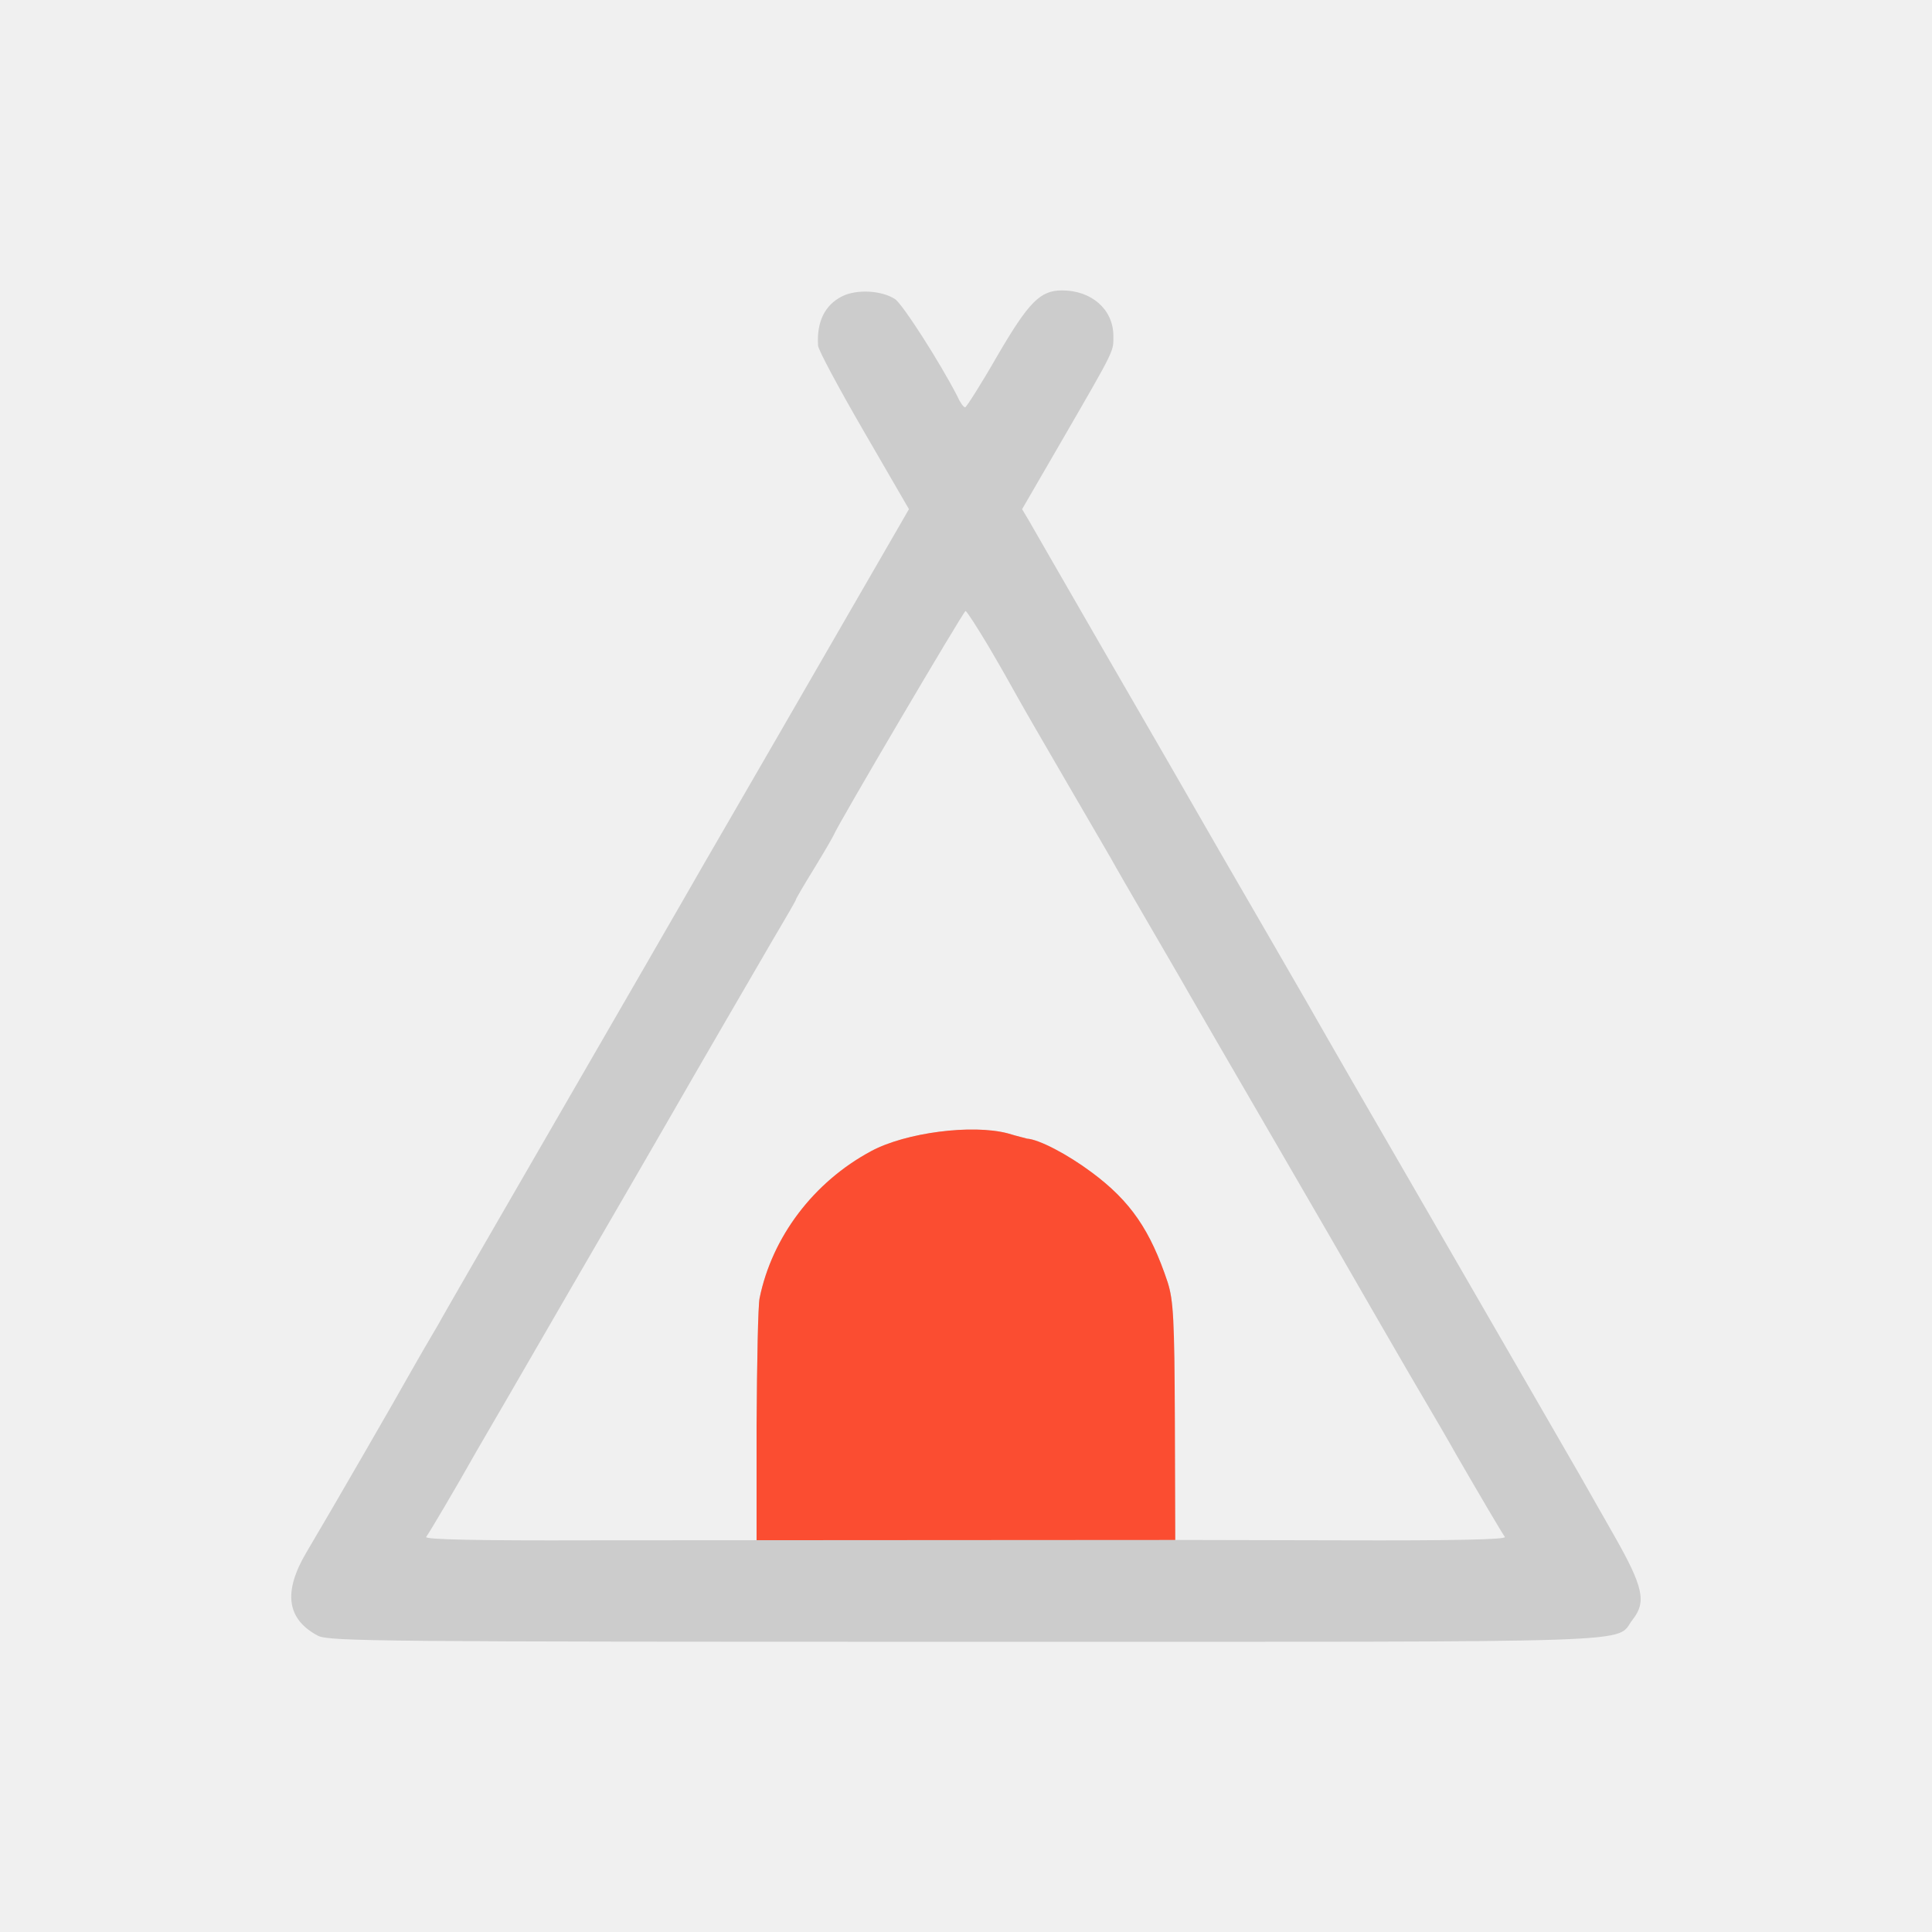
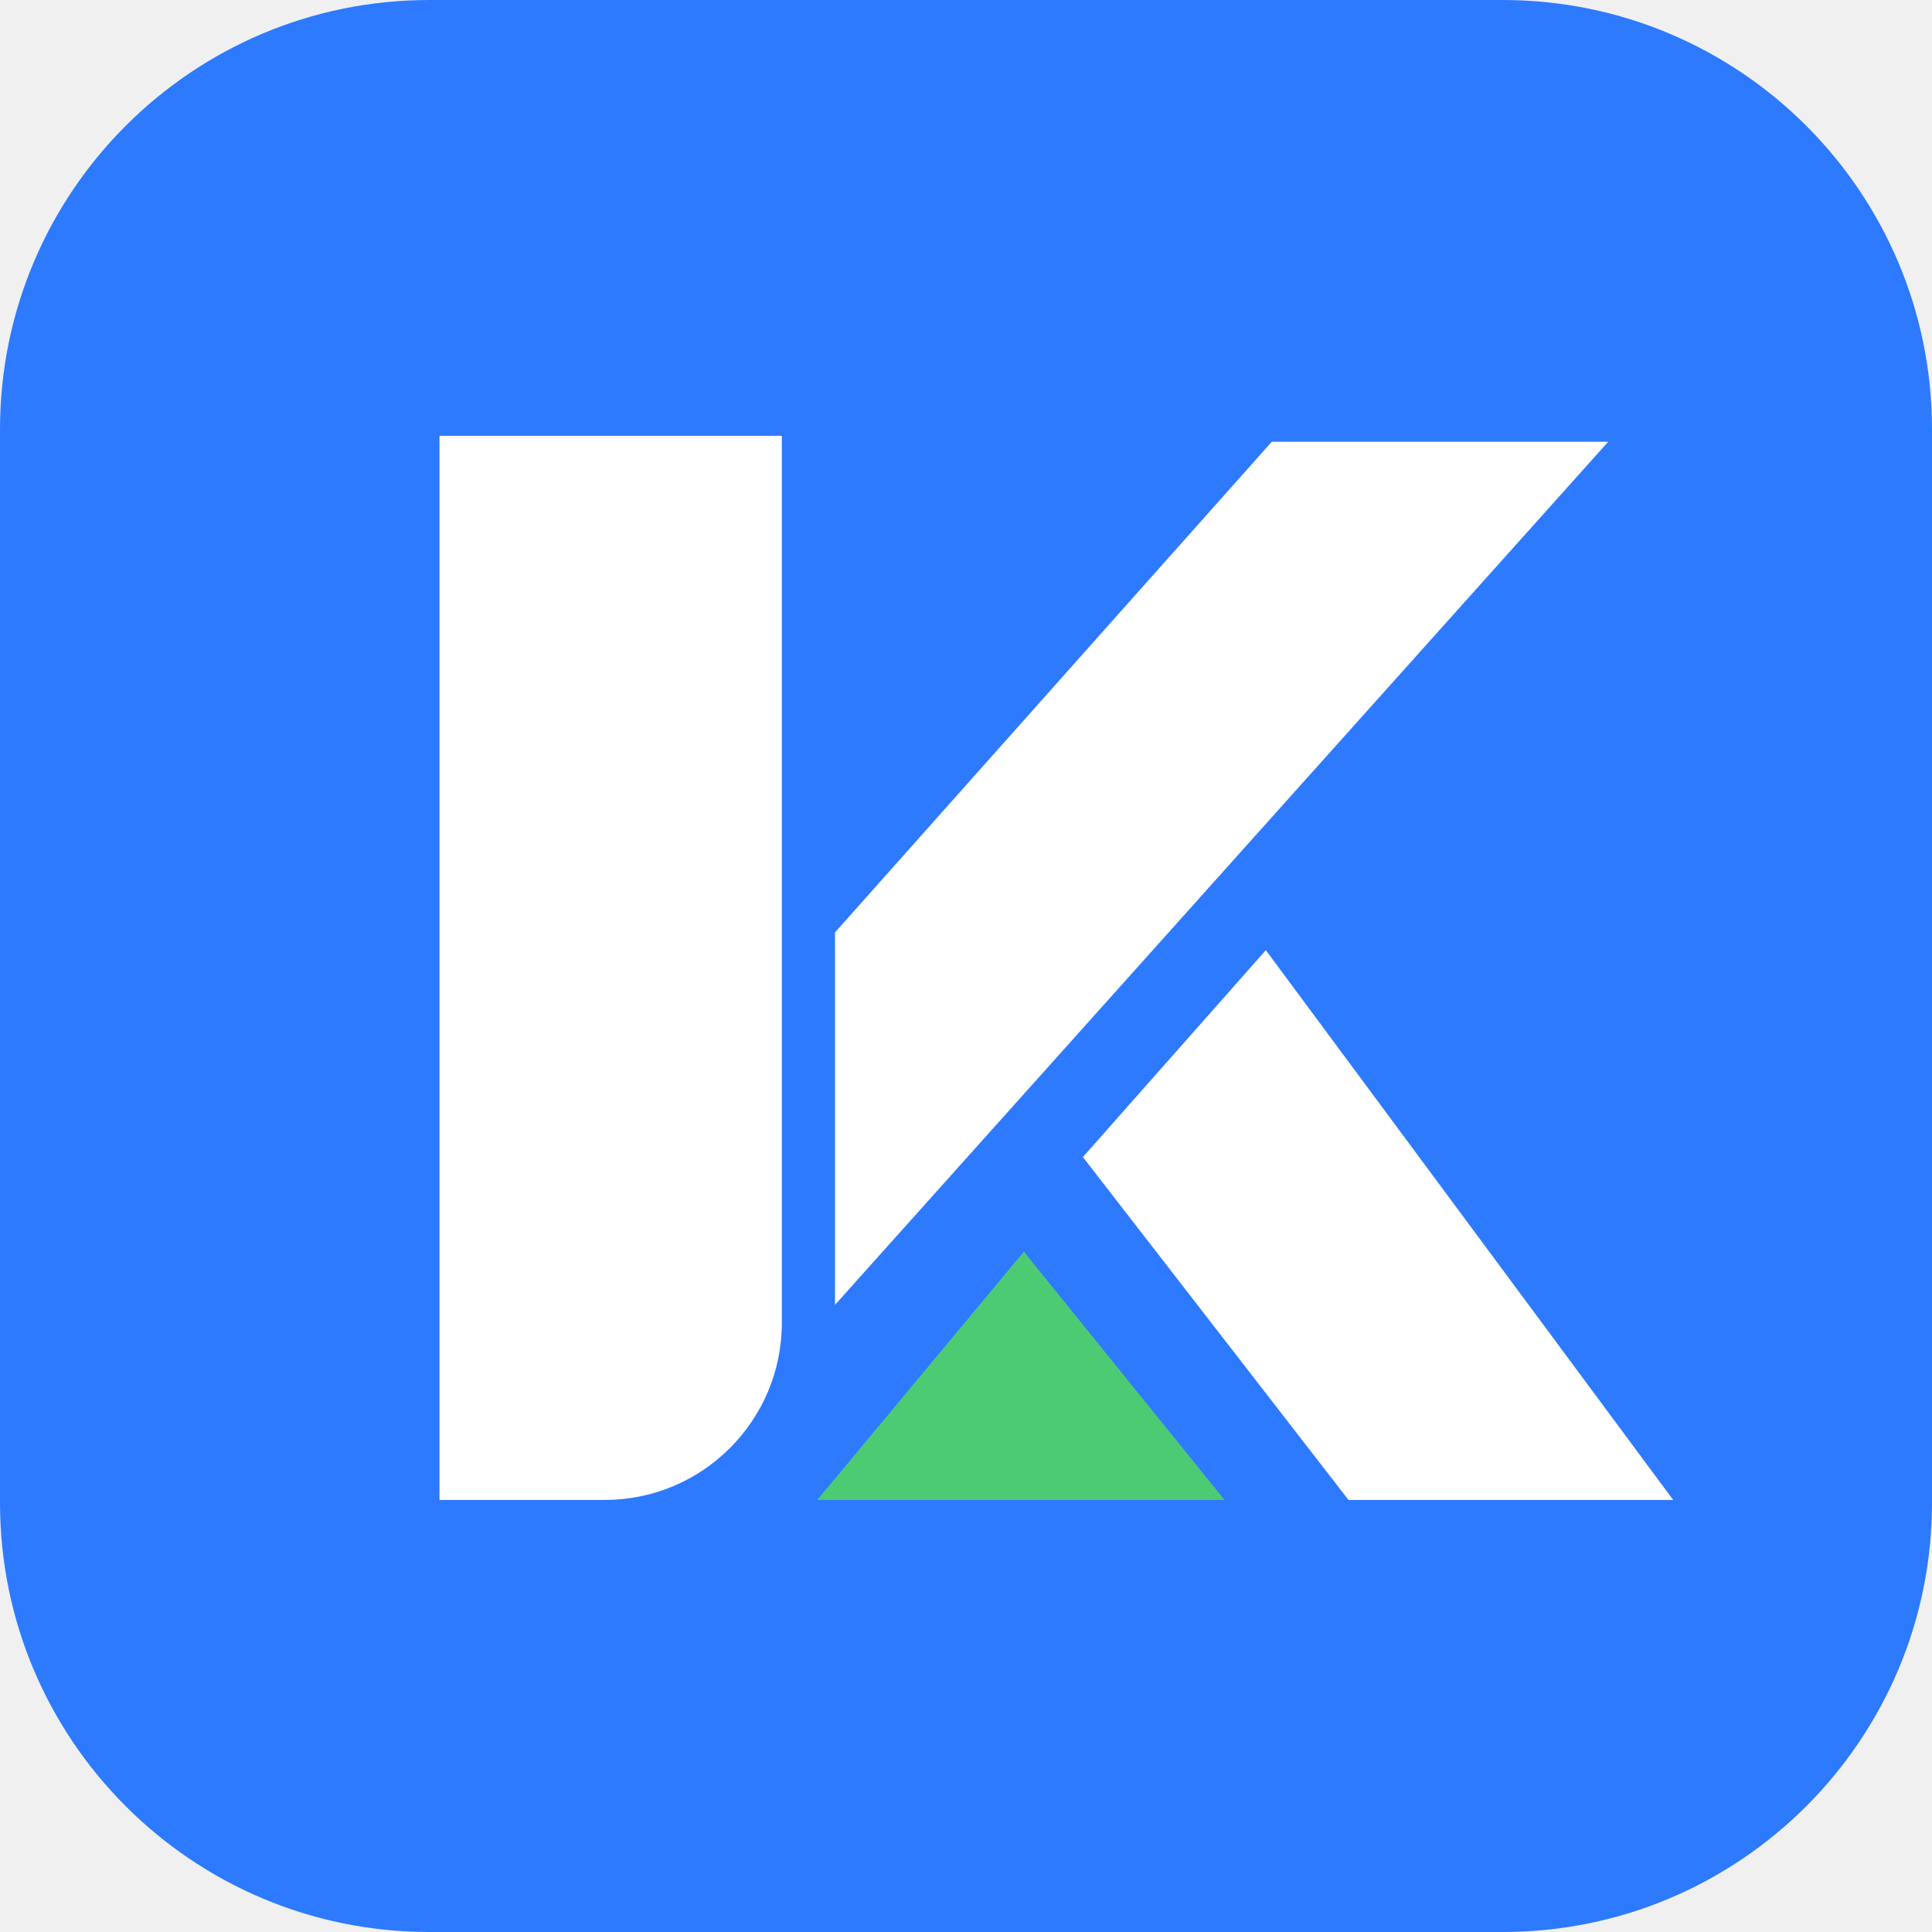
- <svg xmlns="http://www.w3.org/2000/svg" width="120" height="120" viewBox="0 0 120 120" fill="none">
-   <path d="M52.287 18.413C51.233 18.952 50.718 19.982 50.811 21.458C50.811 21.716 52.099 24.105 53.646 26.776L56.457 31.625L52.099 39.168C49.687 43.338 46.735 48.469 45.493 50.6C44.252 52.732 42.917 55.051 42.518 55.754C42.12 56.457 38.583 62.571 34.67 69.341C30.759 76.111 27.409 81.897 27.245 82.225C27.057 82.553 26.659 83.233 26.354 83.748C26.05 84.263 25.605 85.06 25.347 85.505C24.902 86.325 20.591 93.798 19.045 96.398C17.57 98.881 17.804 100.568 19.748 101.599C20.428 101.95 23.754 101.974 59.971 101.974C103.426 101.974 100.24 102.091 101.411 100.591C102.278 99.49 102.067 98.553 100.24 95.344C99.326 93.728 98.366 92.041 98.108 91.596C97.499 90.542 92.58 82.015 87.215 72.738C84.896 68.732 82.741 65.007 82.413 64.422C82.085 63.836 80.632 61.306 79.18 58.8C76.931 54.934 74.261 50.296 72.621 47.438C72.386 47.039 70.442 43.666 68.287 39.941C66.132 36.193 64.164 32.797 63.93 32.375L63.485 31.625L66.038 27.221C69.318 21.552 69.154 21.857 69.154 20.826C69.13 19.209 67.795 18.038 65.968 18.038C64.609 18.038 63.906 18.741 61.938 22.114C60.931 23.871 60.018 25.3 59.947 25.3C59.854 25.3 59.643 25.019 59.479 24.644C58.401 22.536 56.059 18.881 55.59 18.577C54.77 18.038 53.201 17.944 52.287 18.413ZM61.376 40.105C62.079 41.3 62.876 42.706 63.157 43.221C63.438 43.736 64.75 46.009 66.061 48.258C67.373 50.507 68.685 52.779 68.99 53.294C69.271 53.81 70.278 55.543 71.215 57.16C72.152 58.776 73.347 60.814 73.862 61.728C74.378 62.618 76.814 66.835 79.297 71.098C81.757 75.338 84.053 79.297 84.381 79.883C84.709 80.469 86.114 82.881 87.496 85.271C88.902 87.66 90.214 89.909 90.425 90.308C91.877 92.814 93.306 95.25 93.47 95.461C93.611 95.625 90.19 95.695 83.327 95.672L72.996 95.649L72.972 88.293C72.949 81.897 72.879 80.773 72.527 79.648C71.45 76.416 70.231 74.612 67.795 72.808C66.319 71.707 64.539 70.77 63.789 70.723C63.742 70.7 63.203 70.583 62.594 70.395C60.369 69.81 56.246 70.349 54.114 71.496C50.53 73.417 47.953 76.837 47.18 80.632C47.086 81.054 47.016 84.615 46.993 88.527V95.665L72.996 95.649L36.615 95.672C29.751 95.695 26.331 95.625 26.471 95.461C26.635 95.25 28.275 92.486 29.634 90.073C29.939 89.558 32.632 84.919 35.608 79.766C38.606 74.612 41.253 70.02 41.511 69.575C43.245 66.553 46.688 60.627 47.93 58.495C48.75 57.113 49.429 55.941 49.429 55.895C49.429 55.824 49.944 54.958 50.577 53.927C51.209 52.896 51.748 51.959 51.795 51.842C52.029 51.233 59.854 37.95 59.971 37.95C60.041 37.95 60.673 38.934 61.376 40.105Z" fill="#CCCCCC" />
-   <path d="M72.972 88.293L72.996 95.649L46.993 95.665V88.527C47.016 84.615 47.086 81.054 47.18 80.632C47.953 76.837 50.53 73.417 54.114 71.496C56.246 70.348 60.369 69.81 62.594 70.395C63.203 70.583 63.742 70.7 63.789 70.723C64.539 70.77 66.319 71.707 67.795 72.808C70.231 74.612 71.45 76.416 72.527 79.648C72.879 80.773 72.949 81.897 72.972 88.293Z" fill="#FB4D31" />
+ <svg xmlns="http://www.w3.org/2000/svg" width="36" height="36" viewBox="0 0 36 36" fill="none">
+   <g clip-path="url(#clip0_12400_371)">
+     <rect width="36" height="36" fill="#2D7AFF" />
+     <g clip-path="url(#clip1_12400_371)">
+       <path d="M8.189 8.121H14.569V24.645C14.569 26.47 13.092 27.949 11.269 27.949H8.189V8.121Z" fill="white" />
+       <path d="M15.559 17.374L23.698 8.231H29.967L15.559 24.314V17.374Z" fill="white" />
+       <path d="M23.587 17.705L31.177 27.949H25.127L20.178 21.56L23.587 17.705Z" fill="white" />
+       <path d="M19.078 23.323L22.818 27.949H15.229L19.078 23.323Z" fill="#4DCB73" />
+     </g>
+   </g>
+   <defs>
+     <clipPath id="clip0_12400_371">
+       <rect width="36" height="36" rx="8" fill="white" />
+     </clipPath>
+     <clipPath id="clip1_12400_371">
+       <rect width="22.987" height="19.828" fill="white" transform="translate(8.18945 8.12109)" />
+     </clipPath>
+   </defs>
</svg>
